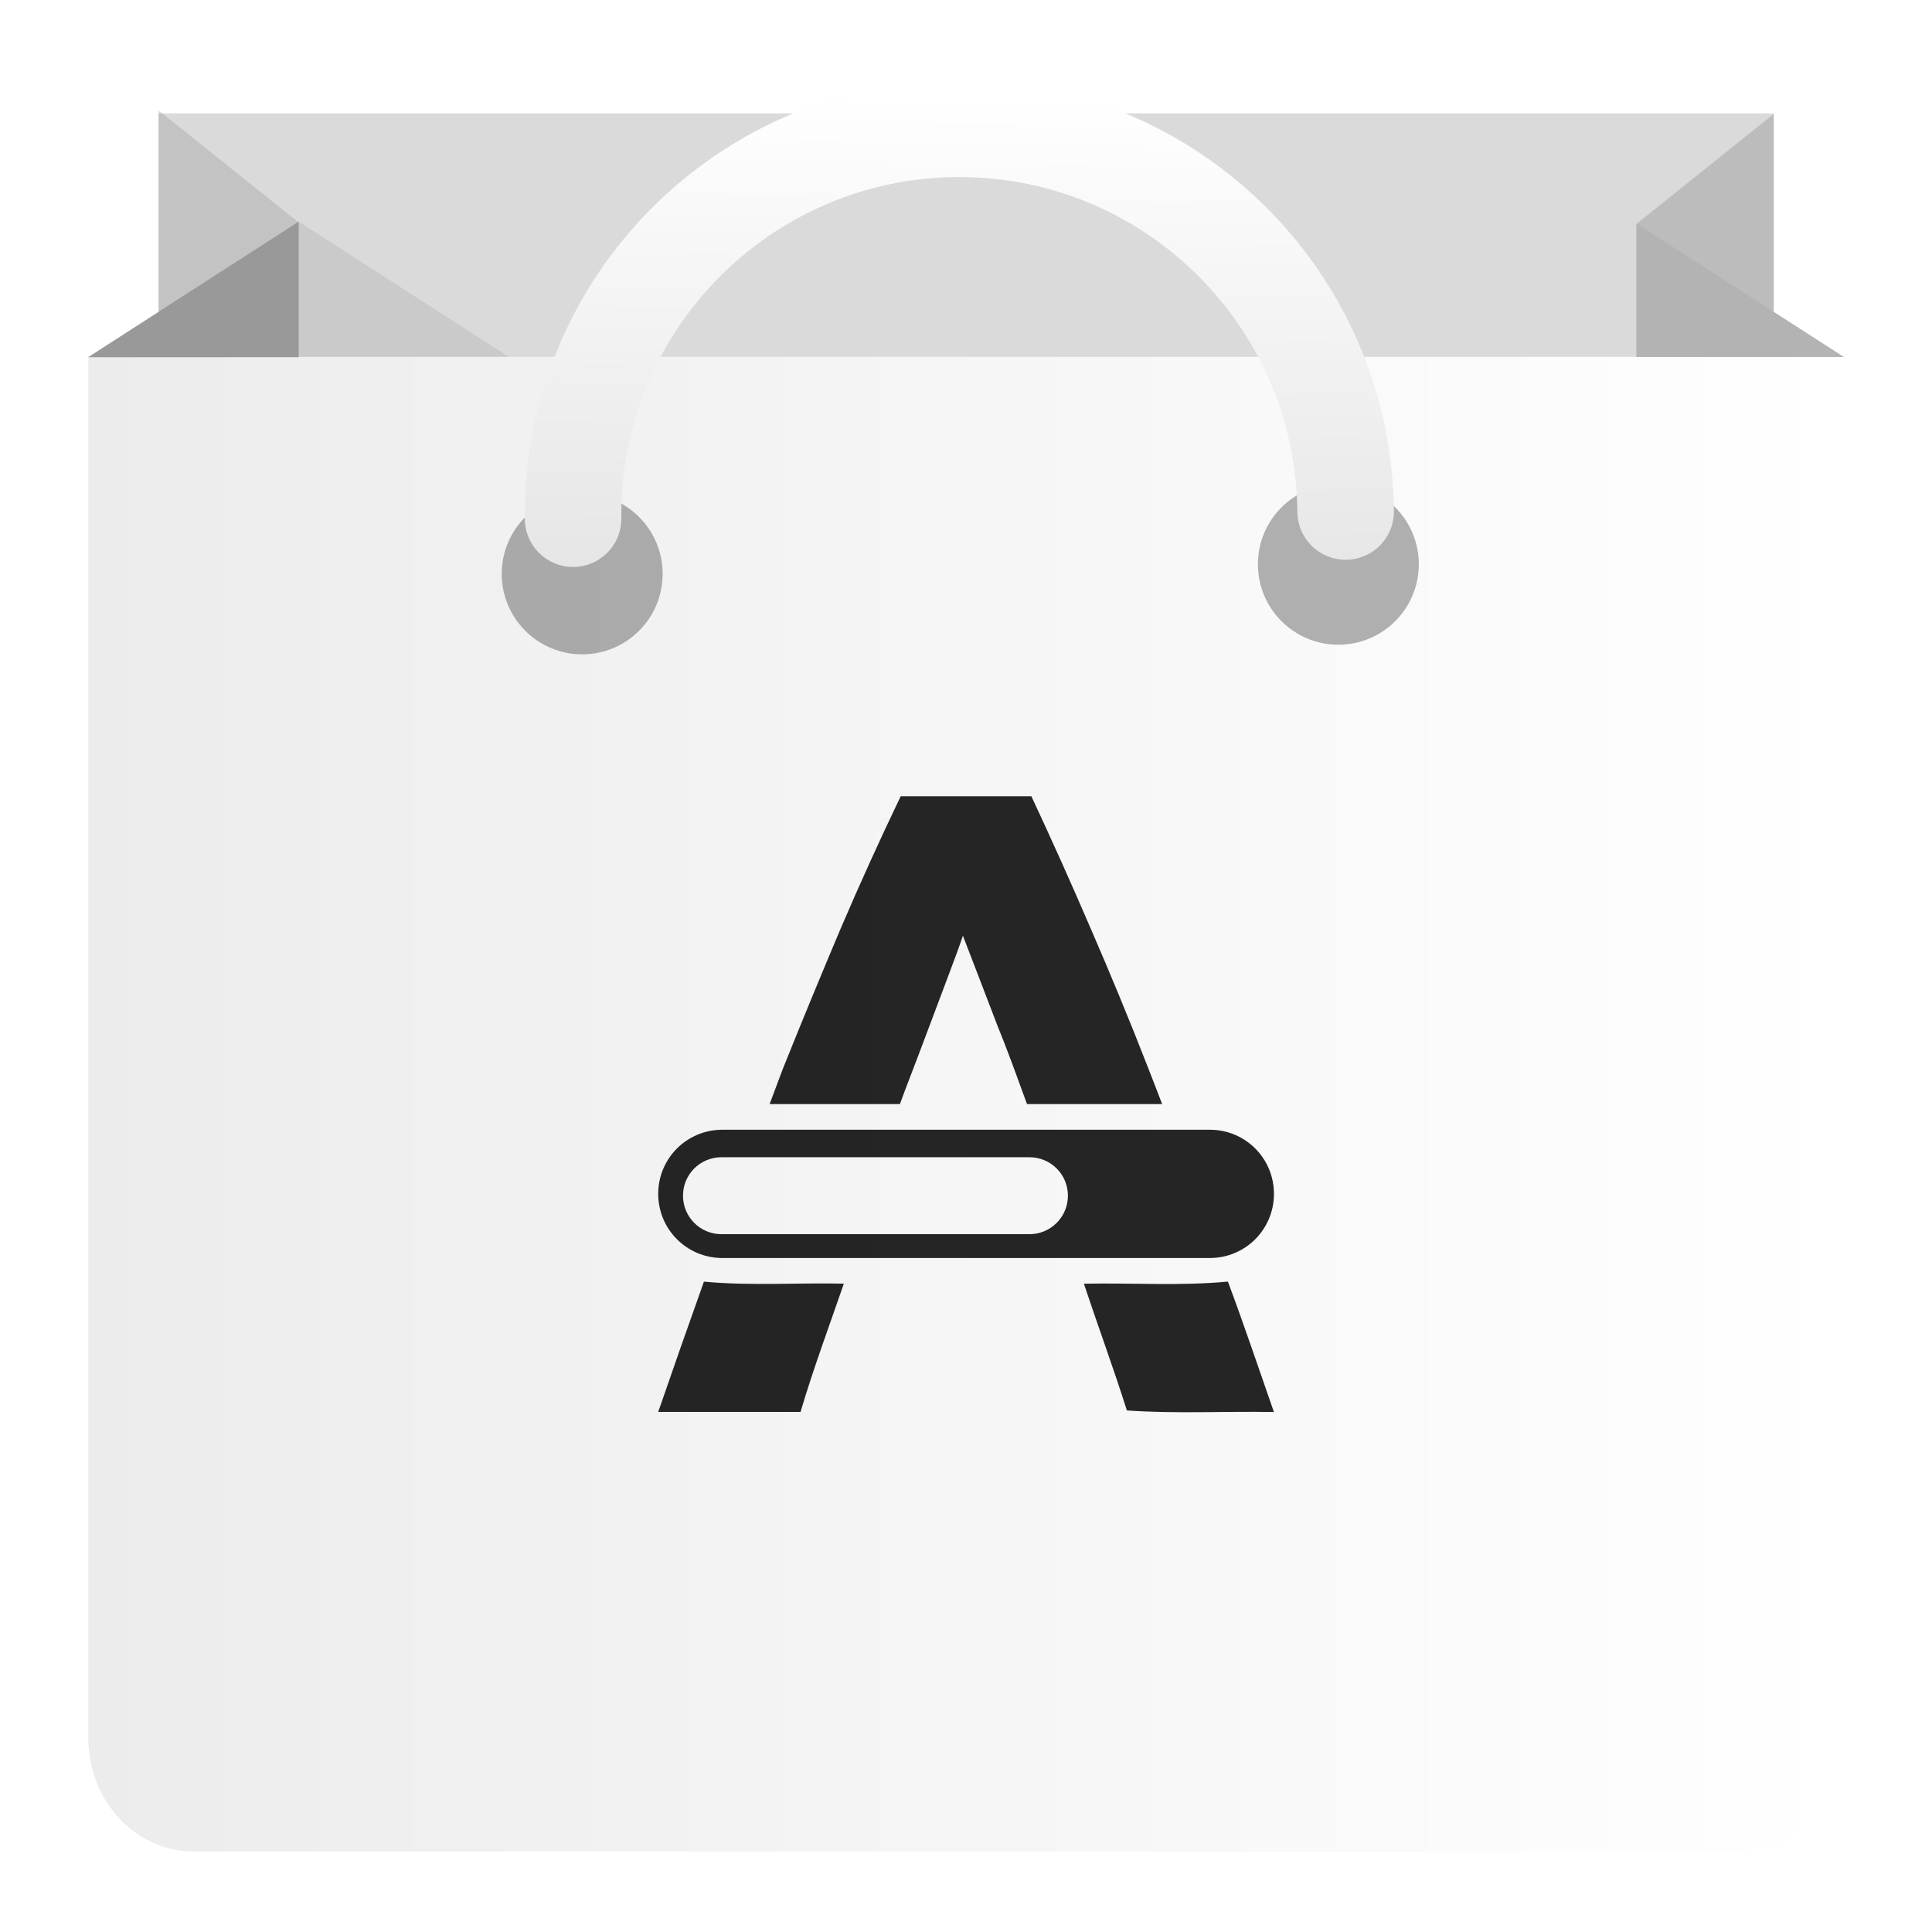
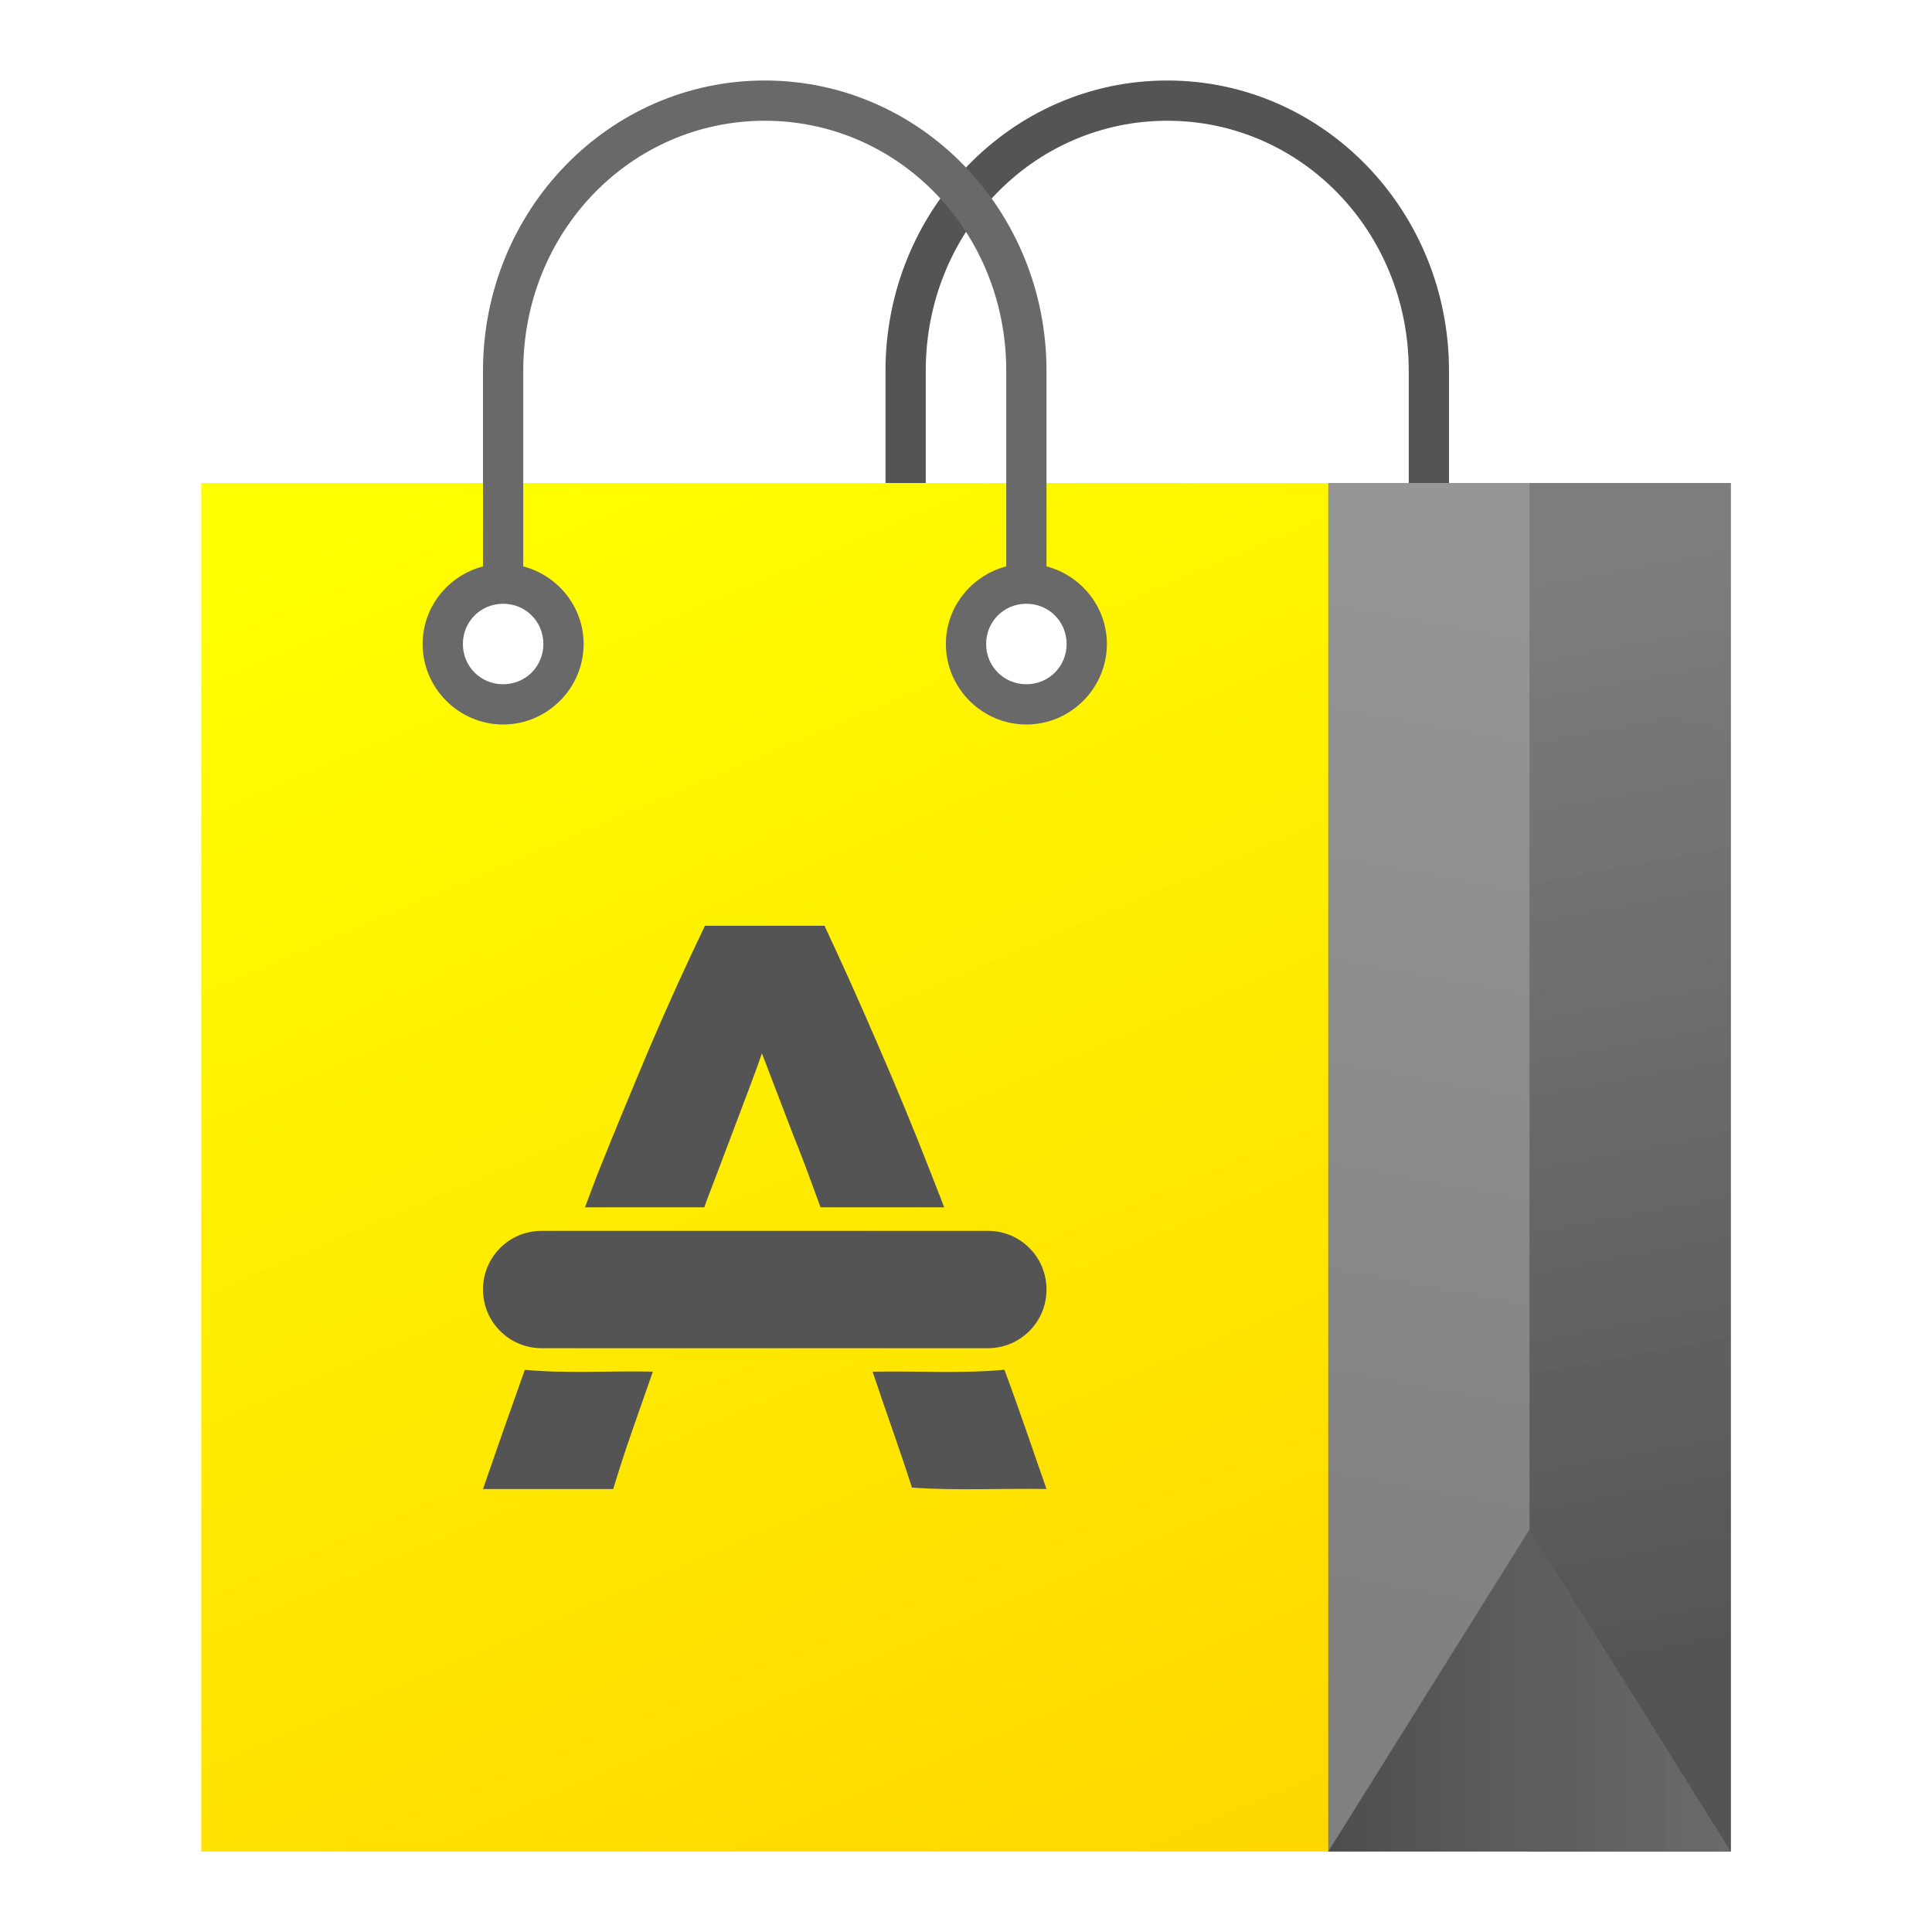
- <svg xmlns="http://www.w3.org/2000/svg" xmlns:xlink="http://www.w3.org/1999/xlink" height="48" width="48">
-   <linearGradient id="a" gradientUnits="userSpaceOnUse" x1="-31.595" x2="-31.595" xlink:href="#b" y1="47.413" y2="5.743" />
-   <linearGradient id="b">
-     <stop offset="0" stop-color="#3889e9" />
-     <stop offset="1" stop-color="#5ea5fb" />
-   </linearGradient>
-   <linearGradient id="c" gradientUnits="userSpaceOnUse" x1="2.193" x2="45.813" y1="27.434" y2="27.434">
-     <stop offset="0" stop-color="#ececec" />
-     <stop offset="1" stop-color="#fff" />
-   </linearGradient>
-   <linearGradient id="d" gradientUnits="userSpaceOnUse" x1="23.944" x2="24.18" y1="14.186" y2="2.371">
-     <stop offset="0" stop-color="#e6e6e6" />
-     <stop offset="1" stop-color="#fff" />
-   </linearGradient>
-   <linearGradient id="e" gradientUnits="userSpaceOnUse" x1="-43.576" x2="-43.576" xlink:href="#b" y1="46.69" y2="2.835" />
-   <circle cx="-30.107" cy="26.578" fill="url(#a)" r="0" stroke-width="1.488" />
-   <path d="m3.938 2.816h40.13v8.724h-40.13z" fill="#ececec" stroke-width=".957" />
-   <path d="m3.938 2.816h40.13v8.724h-40.13z" fill-opacity=".078" stroke-width=".957" />
-   <path d="m7.409 5.519-3.471-2.777v6.942h3.471z" fill="#808080" fill-opacity=".26" stroke-width=".388" />
-   <path d="m40.657 5.564 3.412-2.733v6.832h-3.412z" fill="#666" fill-opacity=".26" stroke-width=".382" />
-   <path d="m7.421 5.507-3.484 2.242v2.253l2.391 1.539h10.469z" fill-opacity=".078" stroke-width=".957" />
-   <path d="m45.813 43.18c0 1.557-1.172 2.82-2.617 2.82h-38.385c-1.445 0-2.617-1.263-2.617-2.82v-34.313h43.62z" fill="url(#c)" stroke-width=".957" />
-   <path d="m40.659 5.553v3.316h5.152z" fill="#b3b3b3" stroke-width=".344" />
-   <g stroke-width=".957">
-     <path d="m2.187 8.876 5.234-3.369v3.369z" fill="#999" />
-     <circle cx="33.251" cy="14.019" opacity=".3" r="1.999" />
-     <circle cx="14.464" cy="14.258" opacity=".3" r="1.999" />
+ <svg xmlns="http://www.w3.org/2000/svg" version="1.1" viewBox="0 0 48 48">
+   <defs>
+     <linearGradient id="linearGradient1261" x1="24.778" x2="6" y1="44" y2="12" gradientTransform="matrix(1.384615,0,0,1,-2.307692,2)" gradientUnits="userSpaceOnUse">
+       <stop stop-color="#ffd700" offset="0" />
+       <stop stop-color="#ffff00" offset="1" />
+     </linearGradient>
+     <linearGradient id="linearGradient1301" x1="32" x2="37" y1="38.953" y2="12" gradientTransform="translate(1,2)" gradientUnits="userSpaceOnUse">
+       <stop stop-color="#808080" offset="0" />
+       <stop stop-color="#969696" offset="1" />
+     </linearGradient>
+     <linearGradient id="linearGradient1279" x1="42" x2="37" y1="39.021" y2="12" gradientTransform="translate(1,2)" gradientUnits="userSpaceOnUse">
+       <stop stop-color="#545454" offset="0" />
+       <stop stop-color="#7c7c7c" stop-opacity=".937" offset="1" />
+     </linearGradient>
+     <linearGradient id="linearGradient1277" x1="32" x2="42" y1="40" y2="40" gradientTransform="translate(1,2)" gradientUnits="userSpaceOnUse">
+       <stop stop-color="#4d4d4d" offset="0" />
+       <stop stop-color="#6c6c6c" stop-opacity=".937" offset="1" />
+     </linearGradient>
+   </defs>
+   <g>
+     <path d="M 29,2 C 25.122,2 22,5.233 22,9.211 V 14.5 h 1 V 9.211 C 23,5.753 25.676,3 29,3 c 3.324,0 6,2.753 6,6.211 V 14.5 h 1 V 9.211 C 36,5.233 32.878,2 29,2 Z" color="#000000" color-rendering="auto" dominant-baseline="auto" fill="#545454" image-rendering="auto" shape-rendering="auto" solid-color="#000000" style="font-feature-settings:normal;font-variant-alternates:normal;font-variant-caps:normal;font-variant-ligatures:normal;font-variant-numeric:normal;font-variant-position:normal;isolation:auto;mix-blend-mode:normal;paint-order:fill markers stroke;shape-padding:0;text-decoration-color:#000000;text-decoration-line:none;text-decoration-style:solid;text-indent:0;text-orientation:mixed;text-transform:none;white-space:normal" />
+     <path d="m5 12v34h38v-34zm7.5 2.5c0.828 0 1.5 0.672 1.5 1.5s-0.672 1.5-1.5 1.5-1.5-0.672-1.5-1.5 0.672-1.5 1.5-1.5zm13 0c0.828 0 1.5 0.672 1.5 1.5s-0.672 1.5-1.5 1.5-1.5-0.672-1.5-1.5 0.672-1.5 1.5-1.5z" color="#000000" color-rendering="auto" dominant-baseline="auto" fill="url(#linearGradient1261)" image-rendering="auto" shape-rendering="auto" solid-color="#000000" style="font-feature-settings:normal;font-variant-alternates:normal;font-variant-caps:normal;font-variant-ligatures:normal;font-variant-numeric:normal;font-variant-position:normal;isolation:auto;mix-blend-mode:normal;paint-order:fill markers stroke;shape-padding:0;text-decoration-color:#000000;text-decoration-line:none;text-decoration-style:solid;text-indent:0;text-orientation:mixed;text-transform:none;white-space:normal" />
+     <path d="m33 12v34h10v-34z" color="#000000" color-rendering="auto" dominant-baseline="auto" fill="url(#linearGradient1301)" image-rendering="auto" shape-rendering="auto" solid-color="#000000" style="font-feature-settings:normal;font-variant-alternates:normal;font-variant-caps:normal;font-variant-ligatures:normal;font-variant-numeric:normal;font-variant-position:normal;isolation:auto;mix-blend-mode:normal;paint-order:fill markers stroke;shape-padding:0;text-decoration-color:#000000;text-decoration-line:none;text-decoration-style:solid;text-indent:0;text-orientation:mixed;text-transform:none;white-space:normal" />
+     <path d="m38 12v34h5v-34z" color="#000000" color-rendering="auto" dominant-baseline="auto" fill="url(#linearGradient1279)" image-rendering="auto" shape-rendering="auto" solid-color="#000000" style="font-feature-settings:normal;font-variant-alternates:normal;font-variant-caps:normal;font-variant-ligatures:normal;font-variant-numeric:normal;font-variant-position:normal;isolation:auto;mix-blend-mode:normal;paint-order:fill markers stroke;shape-padding:0;text-decoration-color:#000000;text-decoration-line:none;text-decoration-style:solid;text-indent:0;text-orientation:mixed;text-transform:none;white-space:normal" />
+     <path d="m38 38 5 8h-10z" fill="url(#linearGradient1277)" style="paint-order:fill markers stroke" />
+     <path d="m19 2c-3.878 0-7 3.233-7 7.211v4.861c-0.858 0.225-1.5 1.002-1.5 1.928 0 1.099 0.901 2 2 2s2-0.901 2-2c0-0.925-0.642-1.703-1.5-1.928v-4.861c0-3.458 2.676-6.211 6-6.211s6 2.753 6 6.211v4.861c-0.858 0.225-1.5 1.002-1.5 1.928 0 1.099 0.901 2 2 2s2-0.901 2-2c0-0.925-0.642-1.703-1.5-1.928v-4.861c0-3.978-3.122-7.211-7-7.211zm-6.5 13c0.558 0 1 0.442 1 1s-0.442 1-1 1-1-0.442-1-1 0.442-1 1-1zm13 0c0.558 0 1 0.442 1 1s-0.442 1-1 1-1-0.442-1-1 0.442-1 1-1z" color="#000000" color-rendering="auto" dominant-baseline="auto" fill="#696969" image-rendering="auto" shape-rendering="auto" solid-color="#000000" style="font-feature-settings:normal;font-variant-alternates:normal;font-variant-caps:normal;font-variant-ligatures:normal;font-variant-numeric:normal;font-variant-position:normal;isolation:auto;mix-blend-mode:normal;paint-order:fill markers stroke;shape-padding:0;text-decoration-color:#000000;text-decoration-line:none;text-decoration-style:solid;text-indent:0;text-orientation:mixed;text-transform:none;white-space:normal" />
+     <path d="m17.514 23c-0.466 0.969-0.918 1.965-1.357 2.988-0.426 1.01-0.87 2.076-1.322 3.207-0.1 0.258-0.199 0.536-0.301 0.801h2.963c0.032-0.088 0.068-0.186 0.1-0.273 0.213-0.552 0.401-1.054 0.574-1.512 0.173-0.458 0.324-0.861 0.457-1.211 0.133-0.35 0.234-0.628 0.301-0.83 0.08 0.202 0.185 0.48 0.318 0.83 0.133 0.35 0.292 0.753 0.465 1.211 0.186 0.458 0.374 0.96 0.574 1.512 0.032 0.087 0.068 0.185 0.1 0.273h3.072c-0.104-0.265-0.207-0.543-0.311-0.801-0.44-1.131-0.883-2.197-1.322-3.207-0.44-1.023-0.887-2.019-1.34-2.988h-2.971zm-4.055 7.58c-0.808 0-1.459 0.649-1.459 1.457 0 0.808 0.651 1.459 1.459 1.459h11.084c0.808 0 1.457-0.651 1.457-1.459 0-0.808-0.649-1.457-1.457-1.457h-11.084zm11.494 3.451c-1.089 0.102-2.182 0.026-3.273 0.049 0.318 0.963 0.67 1.912 0.977 2.879 1.113 0.079 2.227 0.015 3.342 0.035-0.345-0.989-0.678-1.982-1.045-2.963zm-11.914 0.002c-0.352 0.985-0.699 1.972-1.039 2.961h3.236c0.291-0.984 0.65-1.946 0.984-2.916-1.06-0.024-2.124 0.053-3.182-0.045z" fill="#545454" />
  </g>
-   <path d="m14.238 12.886c-.049-5.3 4.208-9.637 9.508-9.686 5.3-.049 9.637 4.208 9.686 9.508" style="clip-rule:evenodd;fill:none;stroke-width:2.399;stroke-linecap:round;stroke-miterlimit:10;stroke:url(#d)" />
-   <circle cx="-42.01" cy="24.762" fill="url(#e)" r="0" stroke-width=".957" />
-   <path d="m17.489 31.842c-.384 1.077-.764 2.156-1.136 3.237h3.536c.318-1.076.711-2.127 1.076-3.187-1.158-.026-2.32.058-3.476-.05zm13.018-.001c-1.19.112-2.385.028-3.577.052.348 1.053.733 2.092 1.067 3.149 1.216.086 2.435.016 3.653.039-.377-1.081-.742-2.167-1.143-3.24zm-12.56-3.773c-.883 0-1.594.71-1.594 1.593s.711 1.594 1.594 1.594h12.111c.883 0 1.593-.711 1.593-1.594s-.71-1.593-1.593-1.593zm-.021.683h7.649c.53 0 .957.426.957.955 0 .53-.427.957-.957.957h-7.649c-.53 0-.957-.427-.957-.957 0-.53.427-.955.957-.955zm4.452-8.969c-.509 1.06-1.003 2.147-1.483 3.266-.466 1.104-.95 2.27-1.445 3.506-.109.282-.218.587-.329.877h3.237c.035-.097.075-.204.11-.299.233-.603.439-1.152.628-1.653.189-.5.353-.943.498-1.325.145-.383.256-.686.329-.907.087.221.203.524.349.907.145.383.319.825.508 1.325.204.5.408 1.049.626 1.653.034.095.075.202.11.299h3.357c-.113-.29-.226-.595-.339-.877-.481-1.236-.965-2.402-1.445-3.506-.48-1.118-.97-2.206-1.465-3.266z" fill-opacity=".851" stroke-width=".667" />
</svg>
